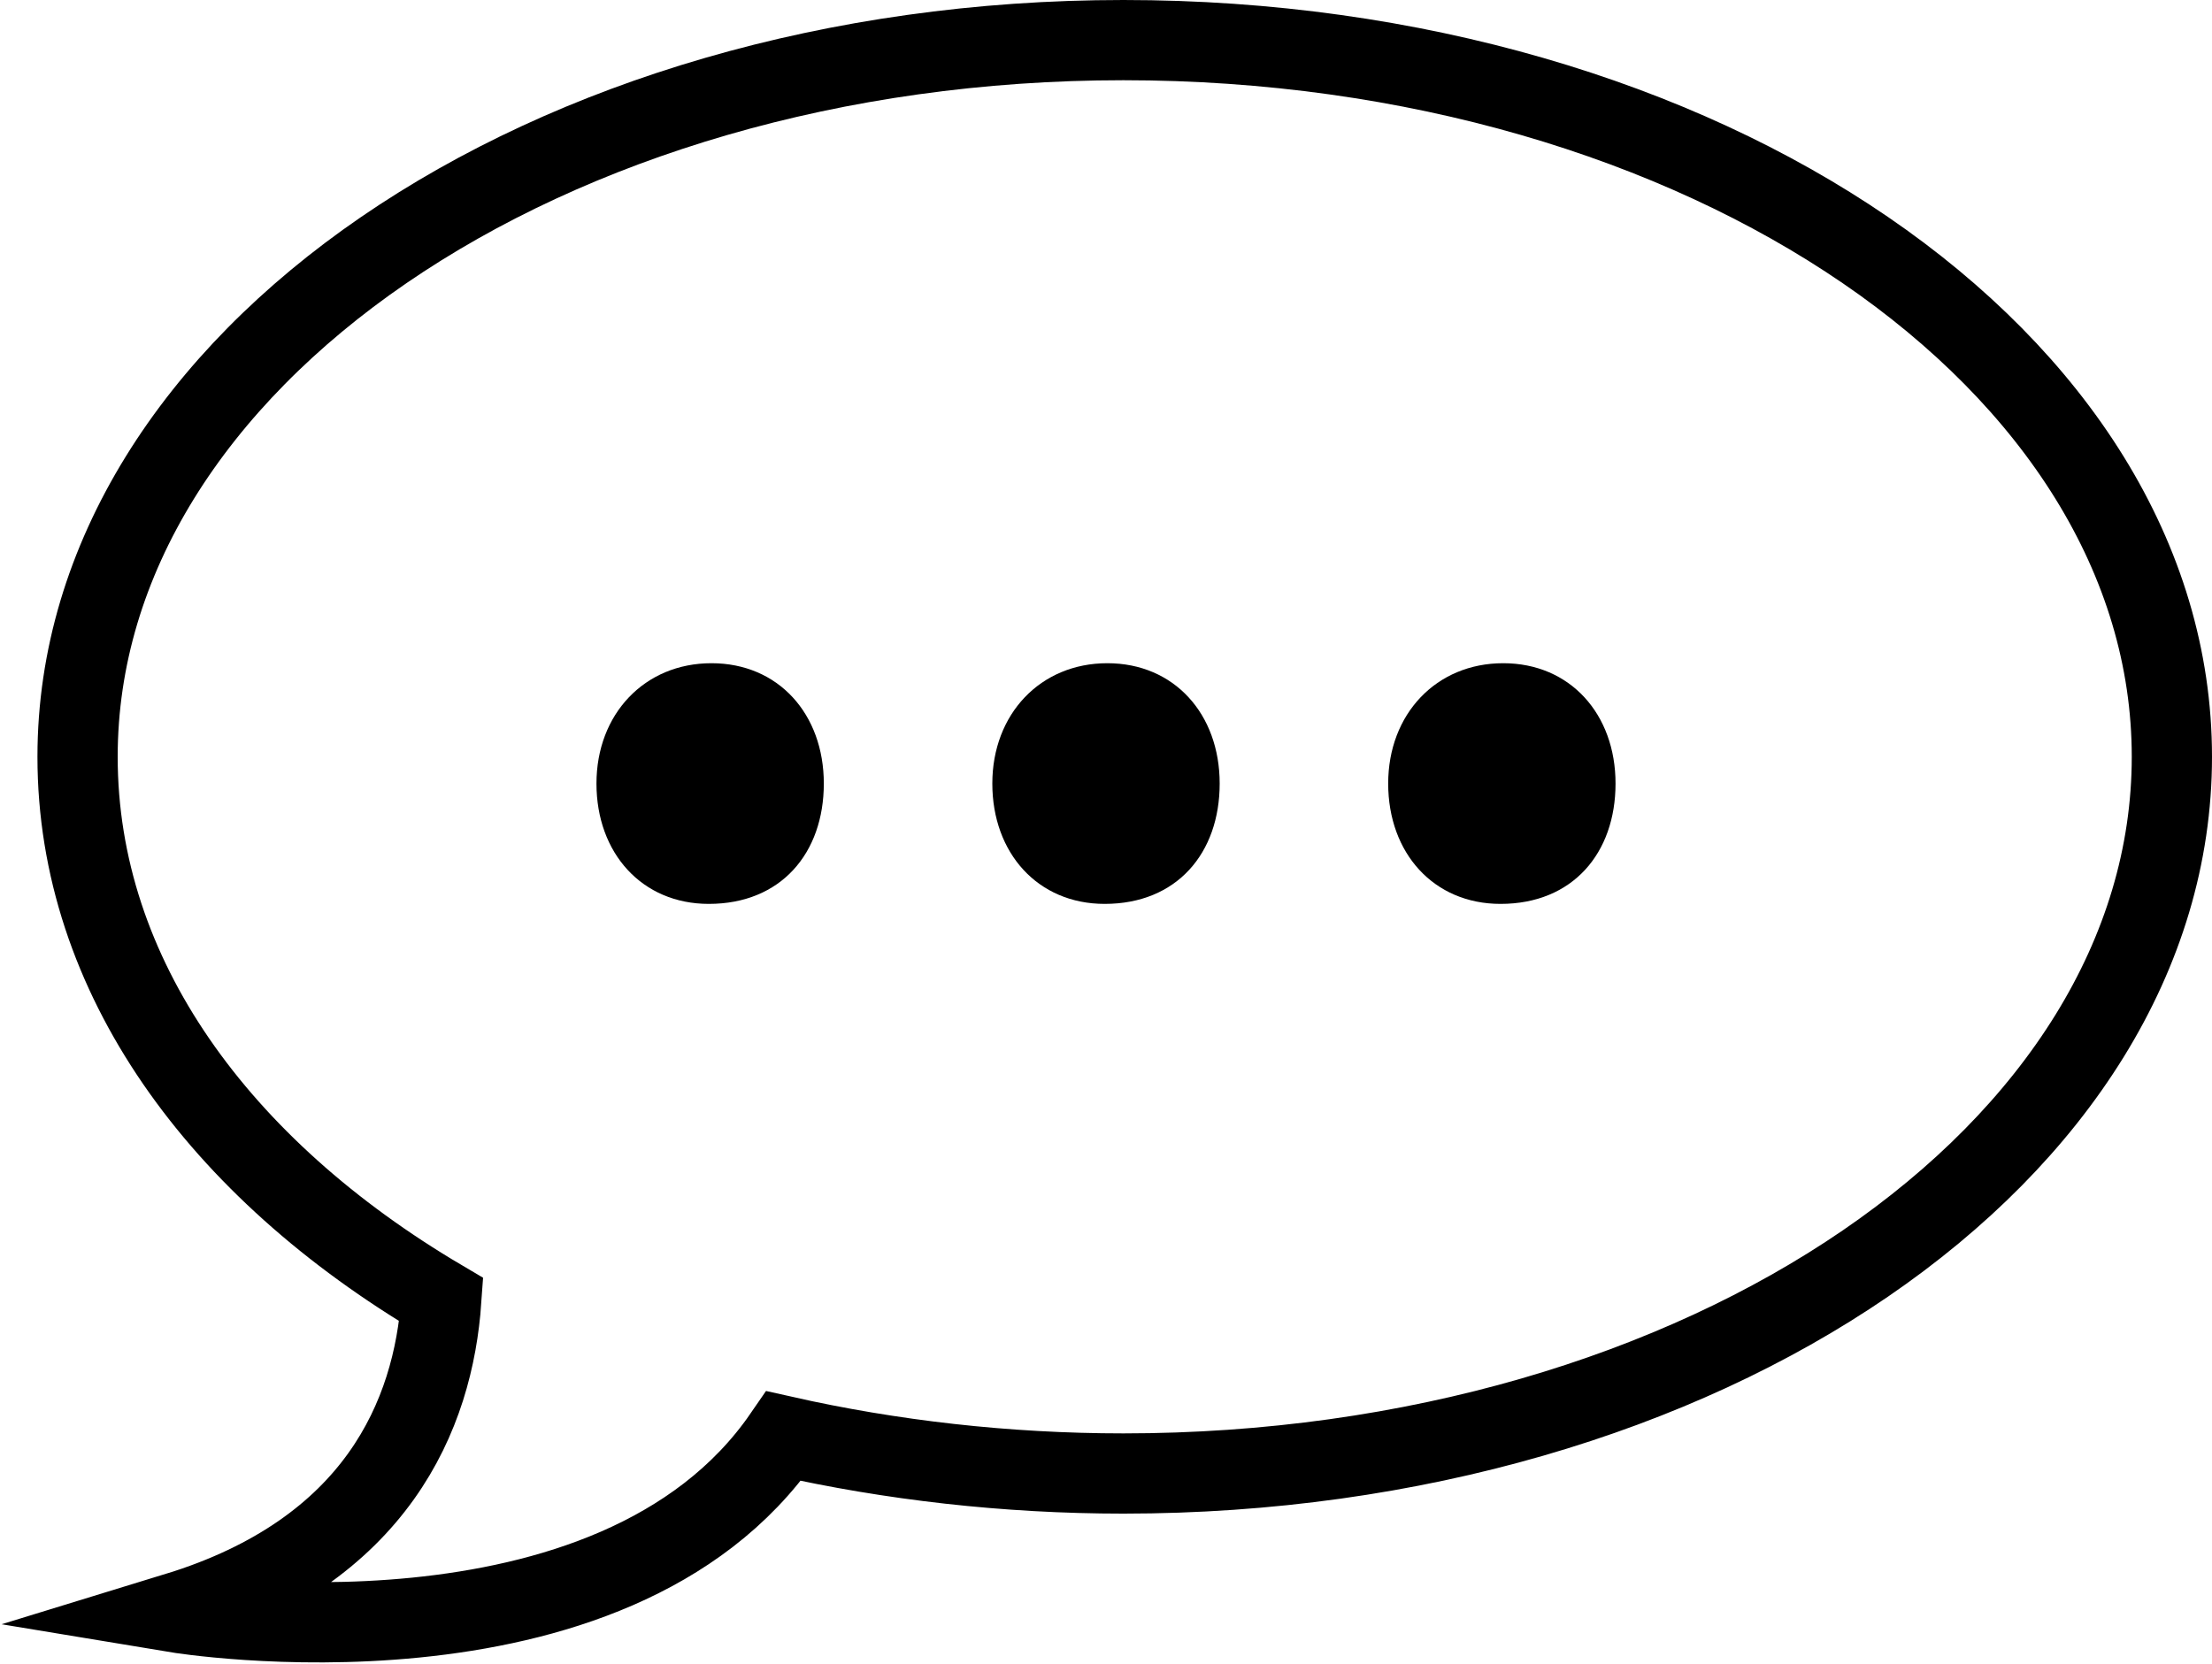
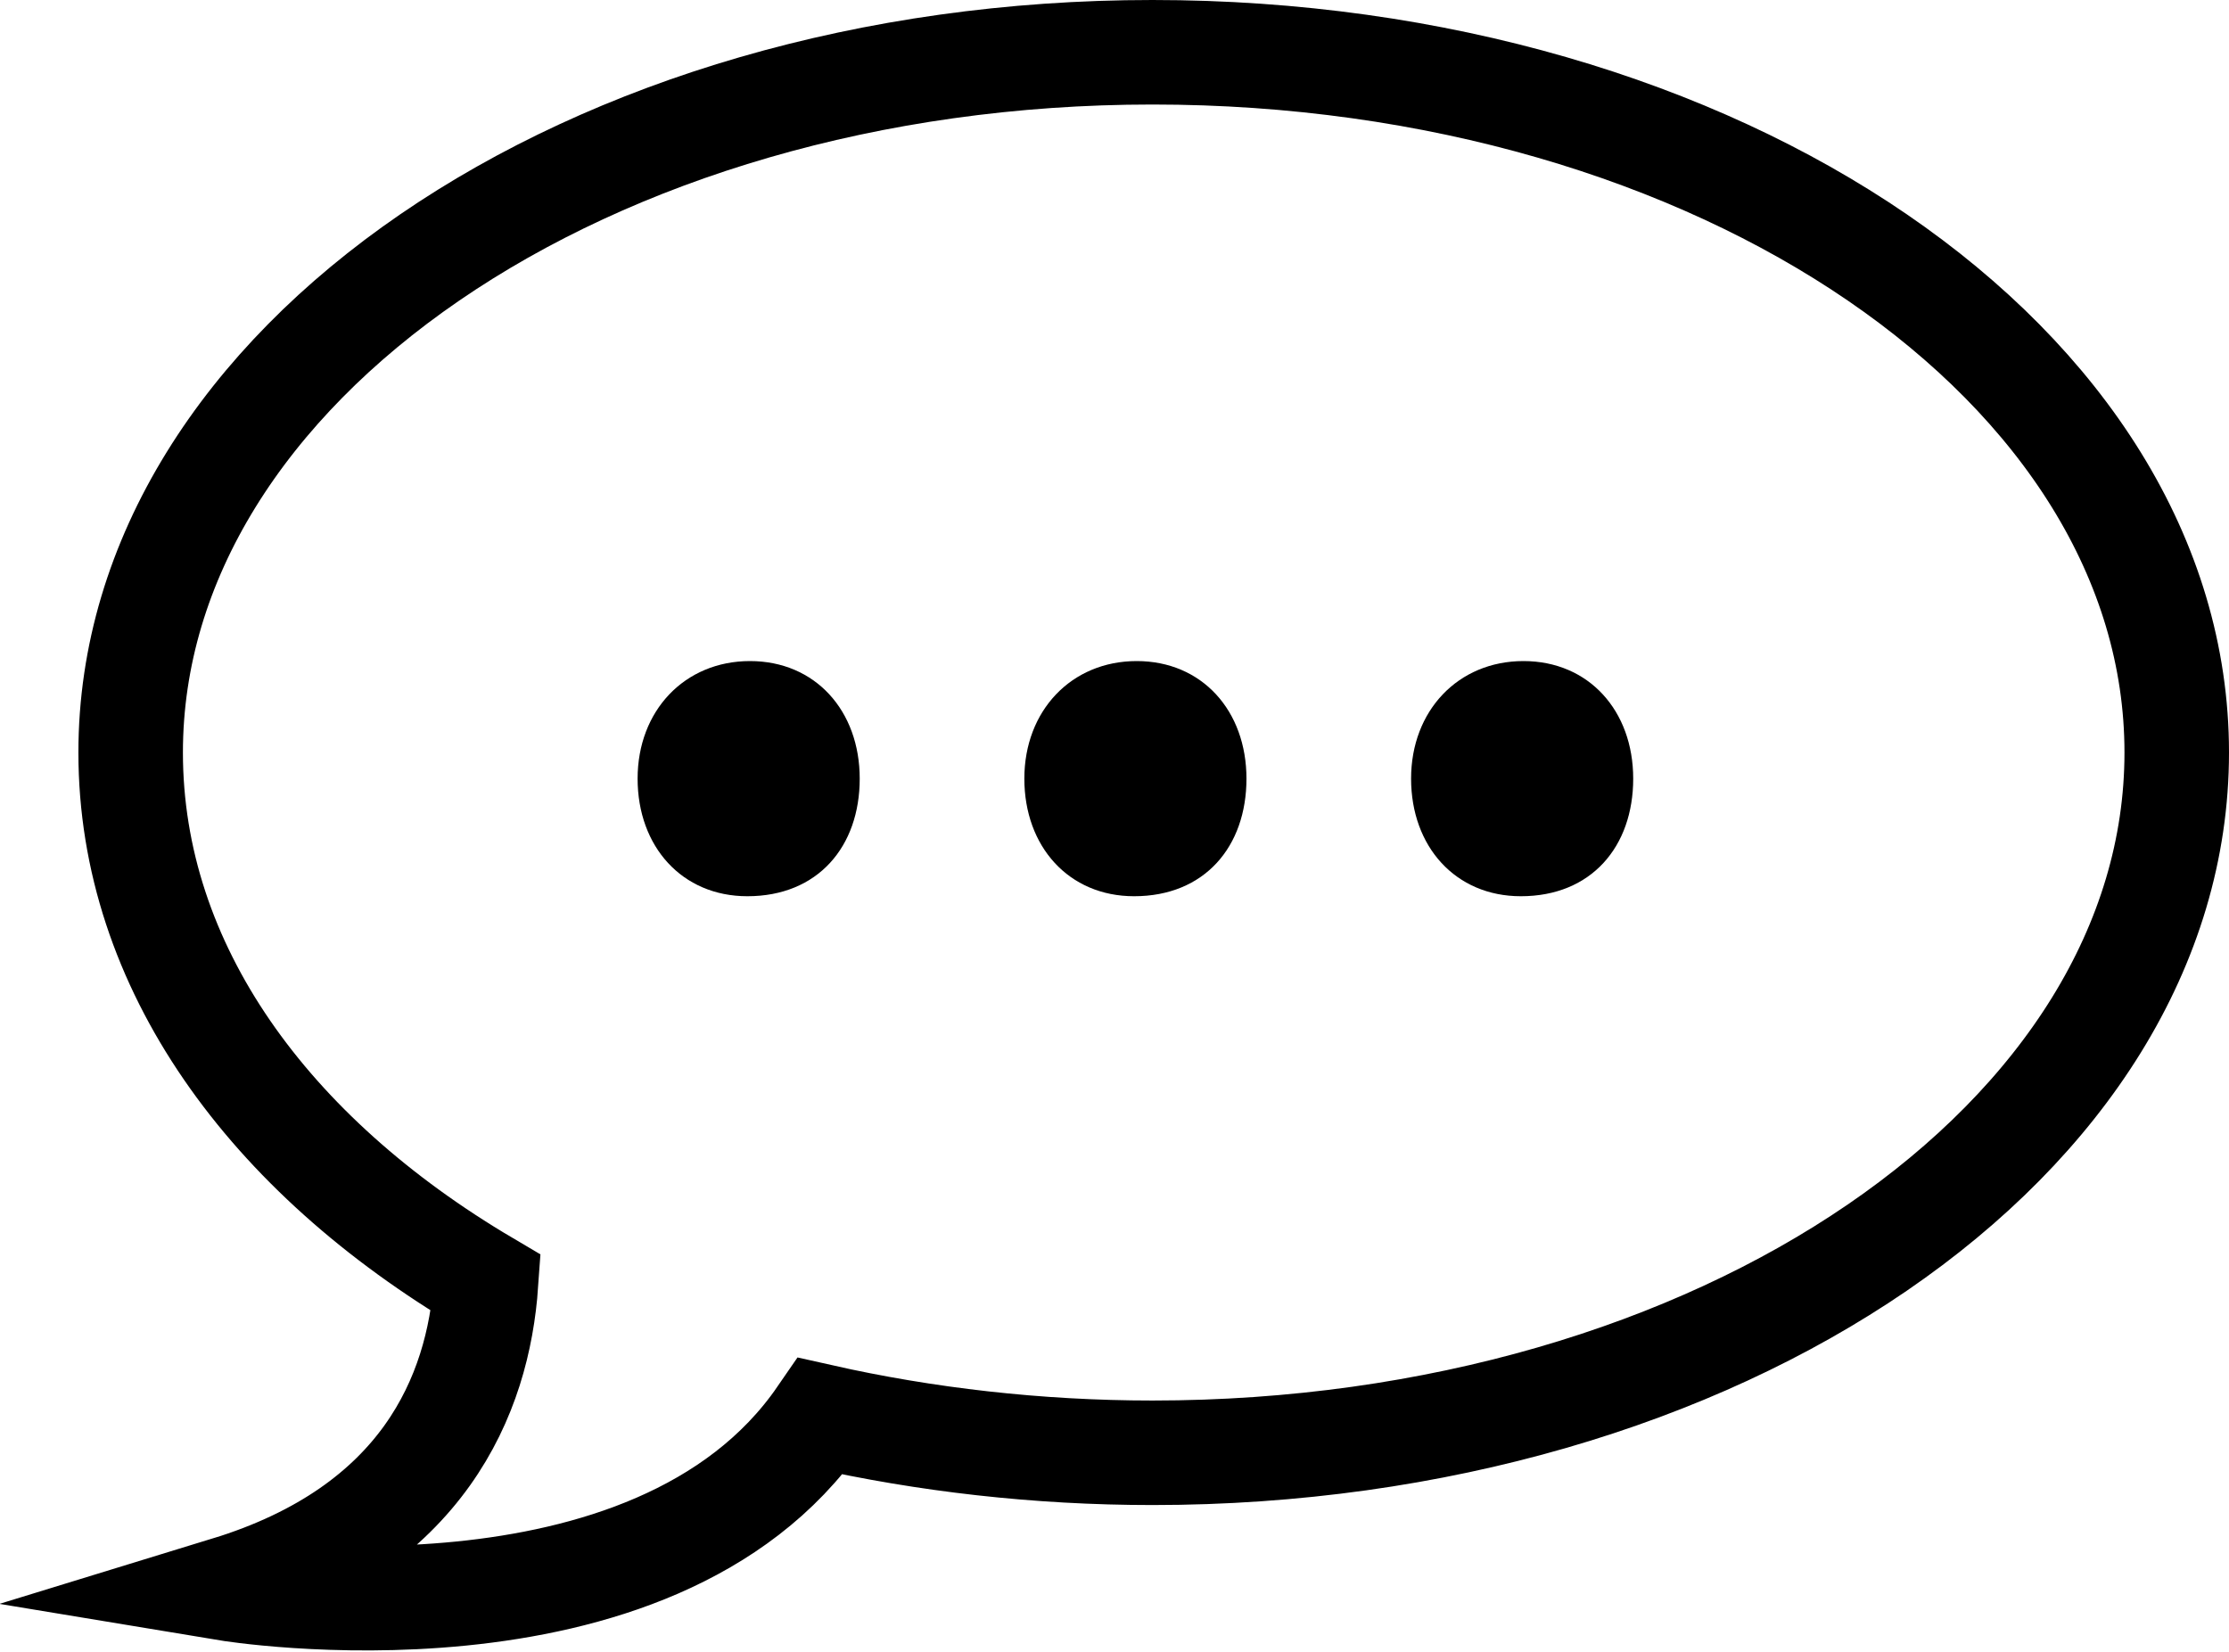
- <svg xmlns="http://www.w3.org/2000/svg" version="1.1" id="Calque_1" x="0px" y="0px" viewBox="0 0 82.7 62.2" style="enable-background:new 0 0 82.7 62.2;" xml:space="preserve">
+ <svg xmlns="http://www.w3.org/2000/svg" version="1.1" id="Calque_1" x="0px" y="0px" viewBox="0 0 85.3 63.2" style="enable-background:new 0 0 85.3 63.2;" xml:space="preserve">
  <style type="text/css">
- 	.st0{fill:none;stroke:#000000;stroke-width:3;stroke-miterlimit:10;}
+ 	.st0{fill:none;stroke:#000000;stroke-width:4;stroke-miterlimit:10;}
</style>
-   <path class="st0" d="M81.2,28.3c0,14.8-17.5,26.8-39.2,26.8c-4.4,0-8.7-0.5-12.7-1.4C22.9,63,6.6,60.3,6.6,60.3  c7.5-2.3,9.6-7.4,9.9-11.7C8.2,43.7,2.9,36.5,2.9,28.3c0-14.8,17.5-26.8,39.1-26.8C63.7,1.5,81.2,13.5,81.2,28.3z" />
+   <path class="st0" d="M83.3,28.8c0,14.8-17.5,26.8-39.2,26.8c-4.4,0-8.7-0.5-12.7-1.4C25,63.5,8.7,60.8,8.7,60.8  c7.5-2.3,9.6-7.4,9.9-11.7C10.3,44.2,5,37,5,28.8C5,14,22.5,2,44.1,2C65.8,2,83.3,14,83.3,28.8z" />
  <g>
-     <path d="M22.3,29.3c0-2.6,1.8-4.5,4.3-4.5c2.5,0,4.2,1.9,4.2,4.5c0,2.6-1.6,4.5-4.3,4.5C24,33.8,22.3,31.9,22.3,29.3z" />
-     <path d="M37.1,29.3c0-2.6,1.8-4.5,4.3-4.5c2.5,0,4.2,1.9,4.2,4.5c0,2.6-1.6,4.5-4.3,4.5C38.8,33.8,37.1,31.9,37.1,29.3z" />
-     <path d="M51.9,29.3c0-2.6,1.8-4.5,4.3-4.5c2.5,0,4.2,1.9,4.2,4.5c0,2.6-1.6,4.5-4.3,4.5C53.6,33.8,51.9,31.9,51.9,29.3z" />
+     <path d="M24.4,29.8c0-2.6,1.8-4.5,4.3-4.5s4.2,1.9,4.2,4.5s-1.6,4.5-4.3,4.5C26.1,34.3,24.4,32.4,24.4,29.8z" />
+     <path d="M39.2,29.8c0-2.6,1.8-4.5,4.3-4.5s4.2,1.9,4.2,4.5s-1.6,4.5-4.3,4.5C40.9,34.3,39.2,32.4,39.2,29.8z" />
+     <path d="M54,29.8c0-2.6,1.8-4.5,4.3-4.5s4.2,1.9,4.2,4.5s-1.6,4.5-4.3,4.5C55.7,34.3,54,32.4,54,29.8z" />
  </g>
</svg>
